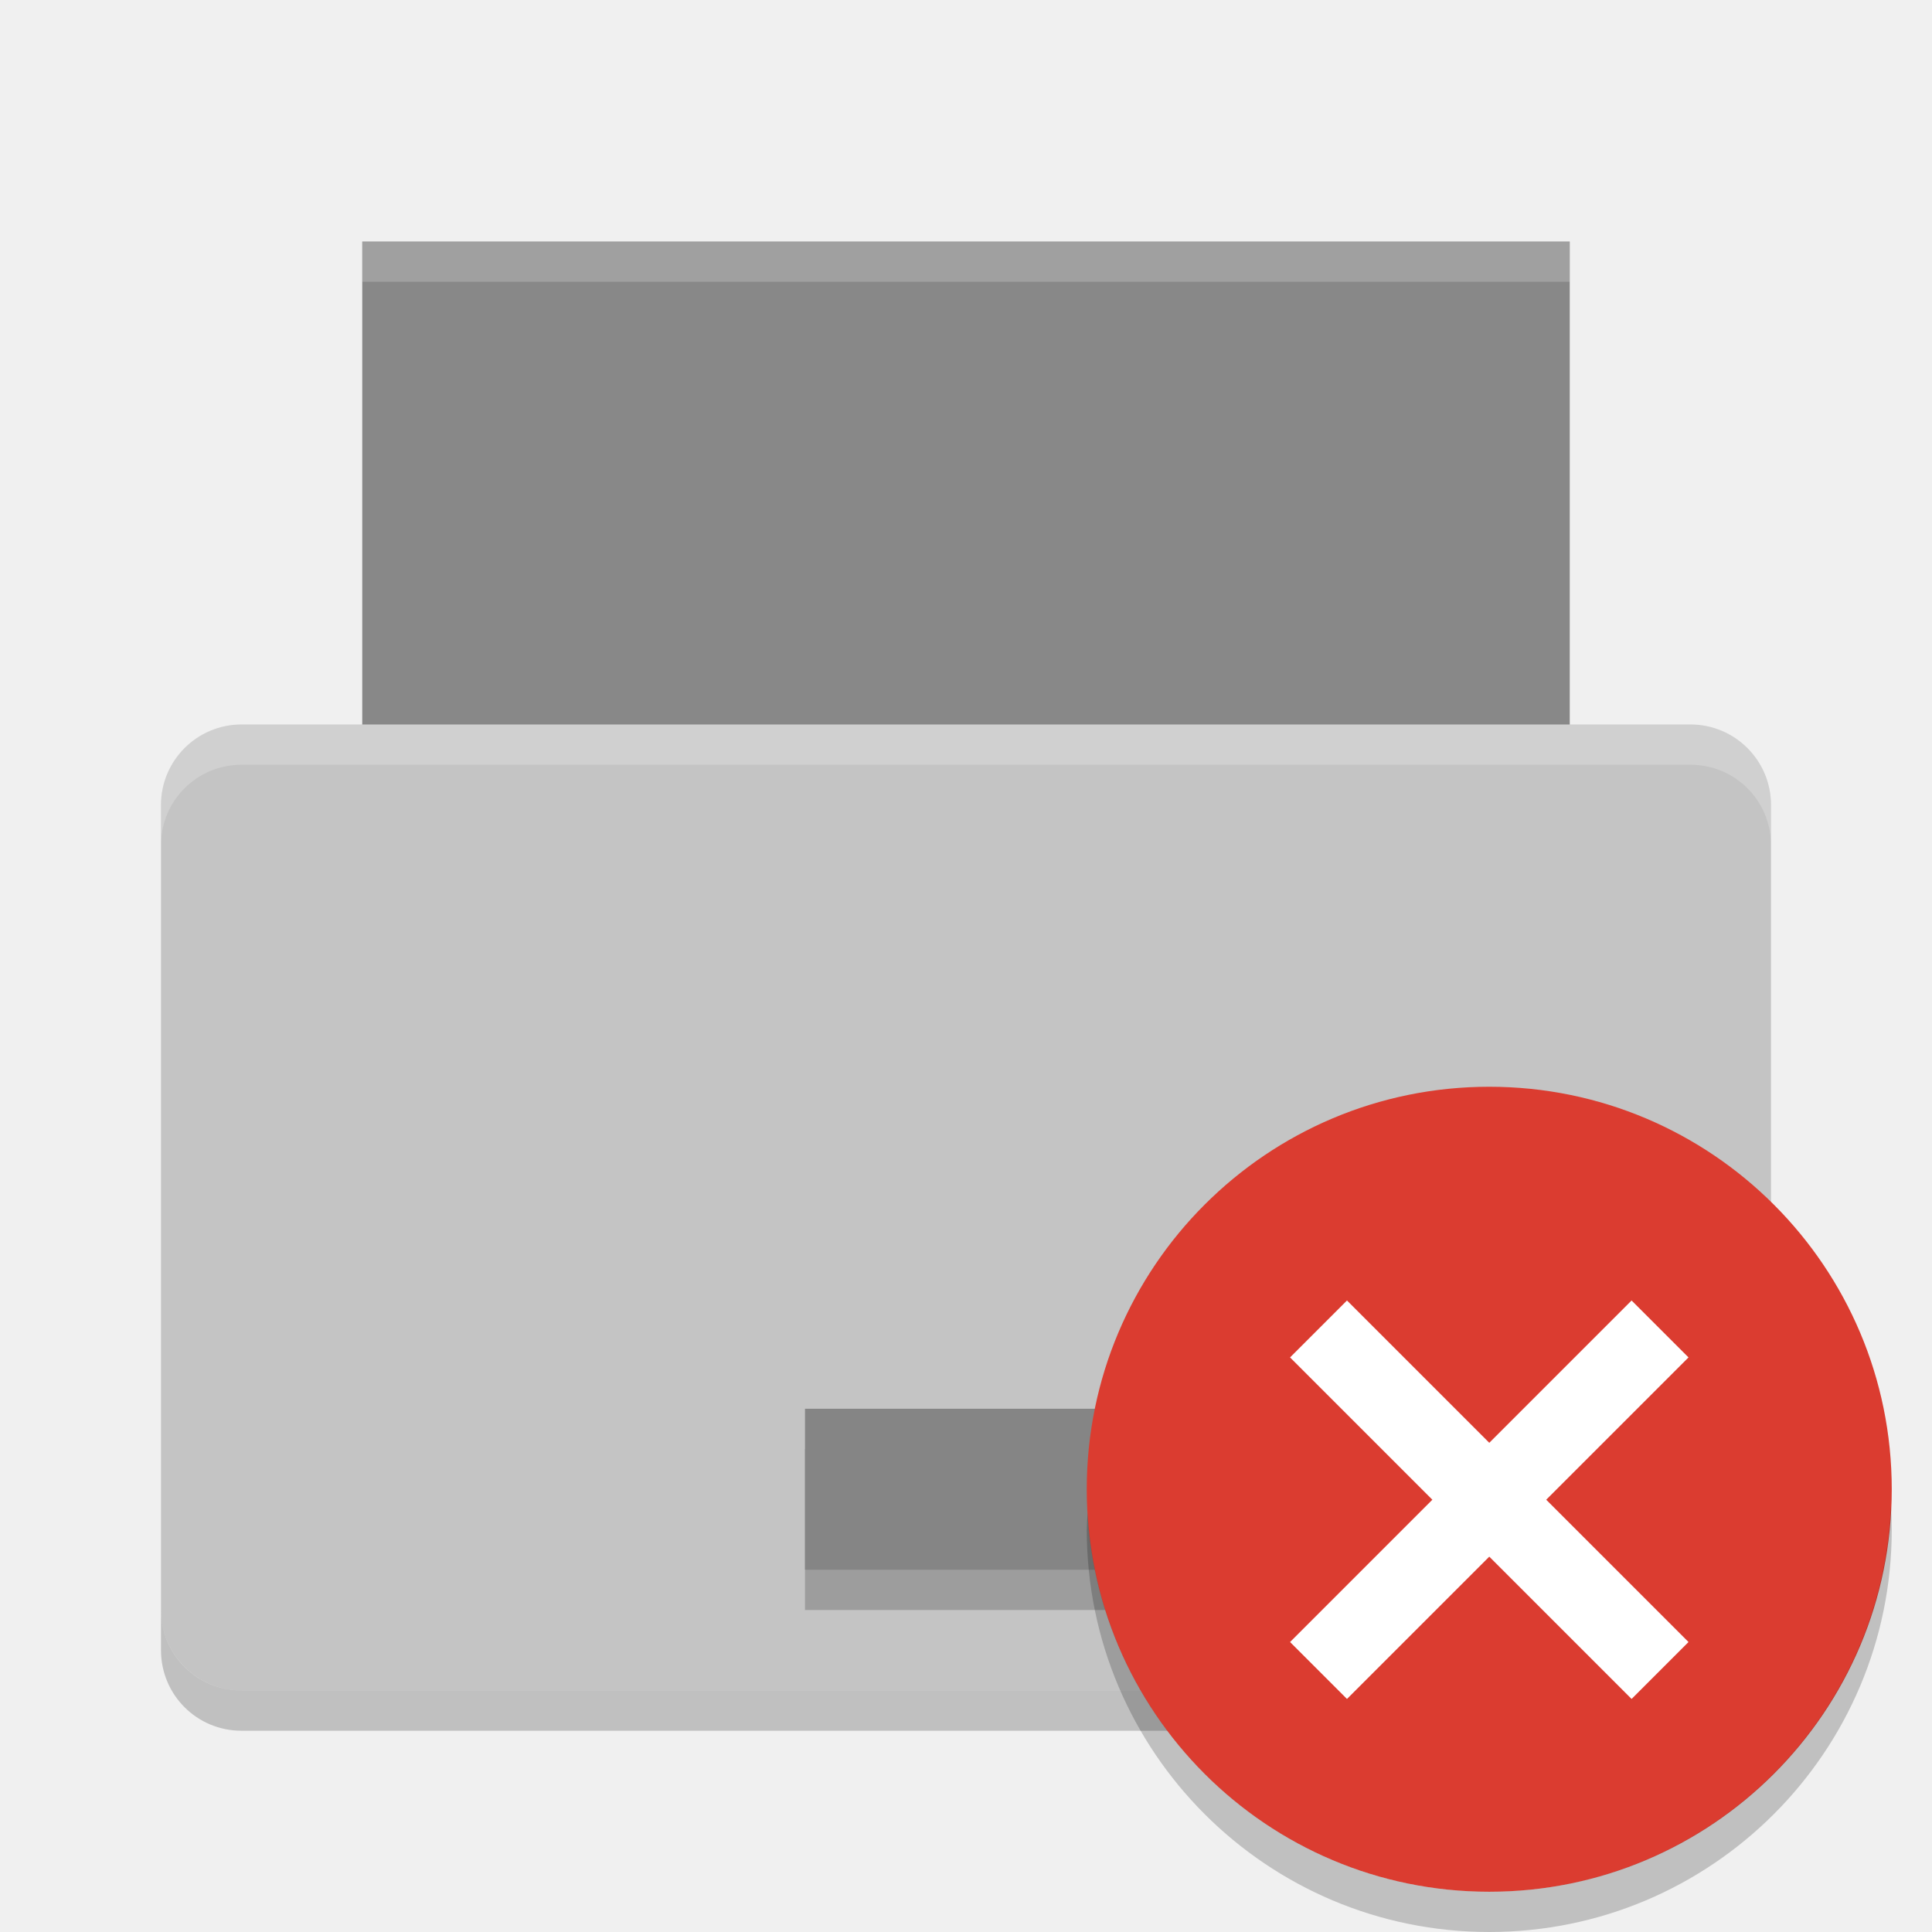
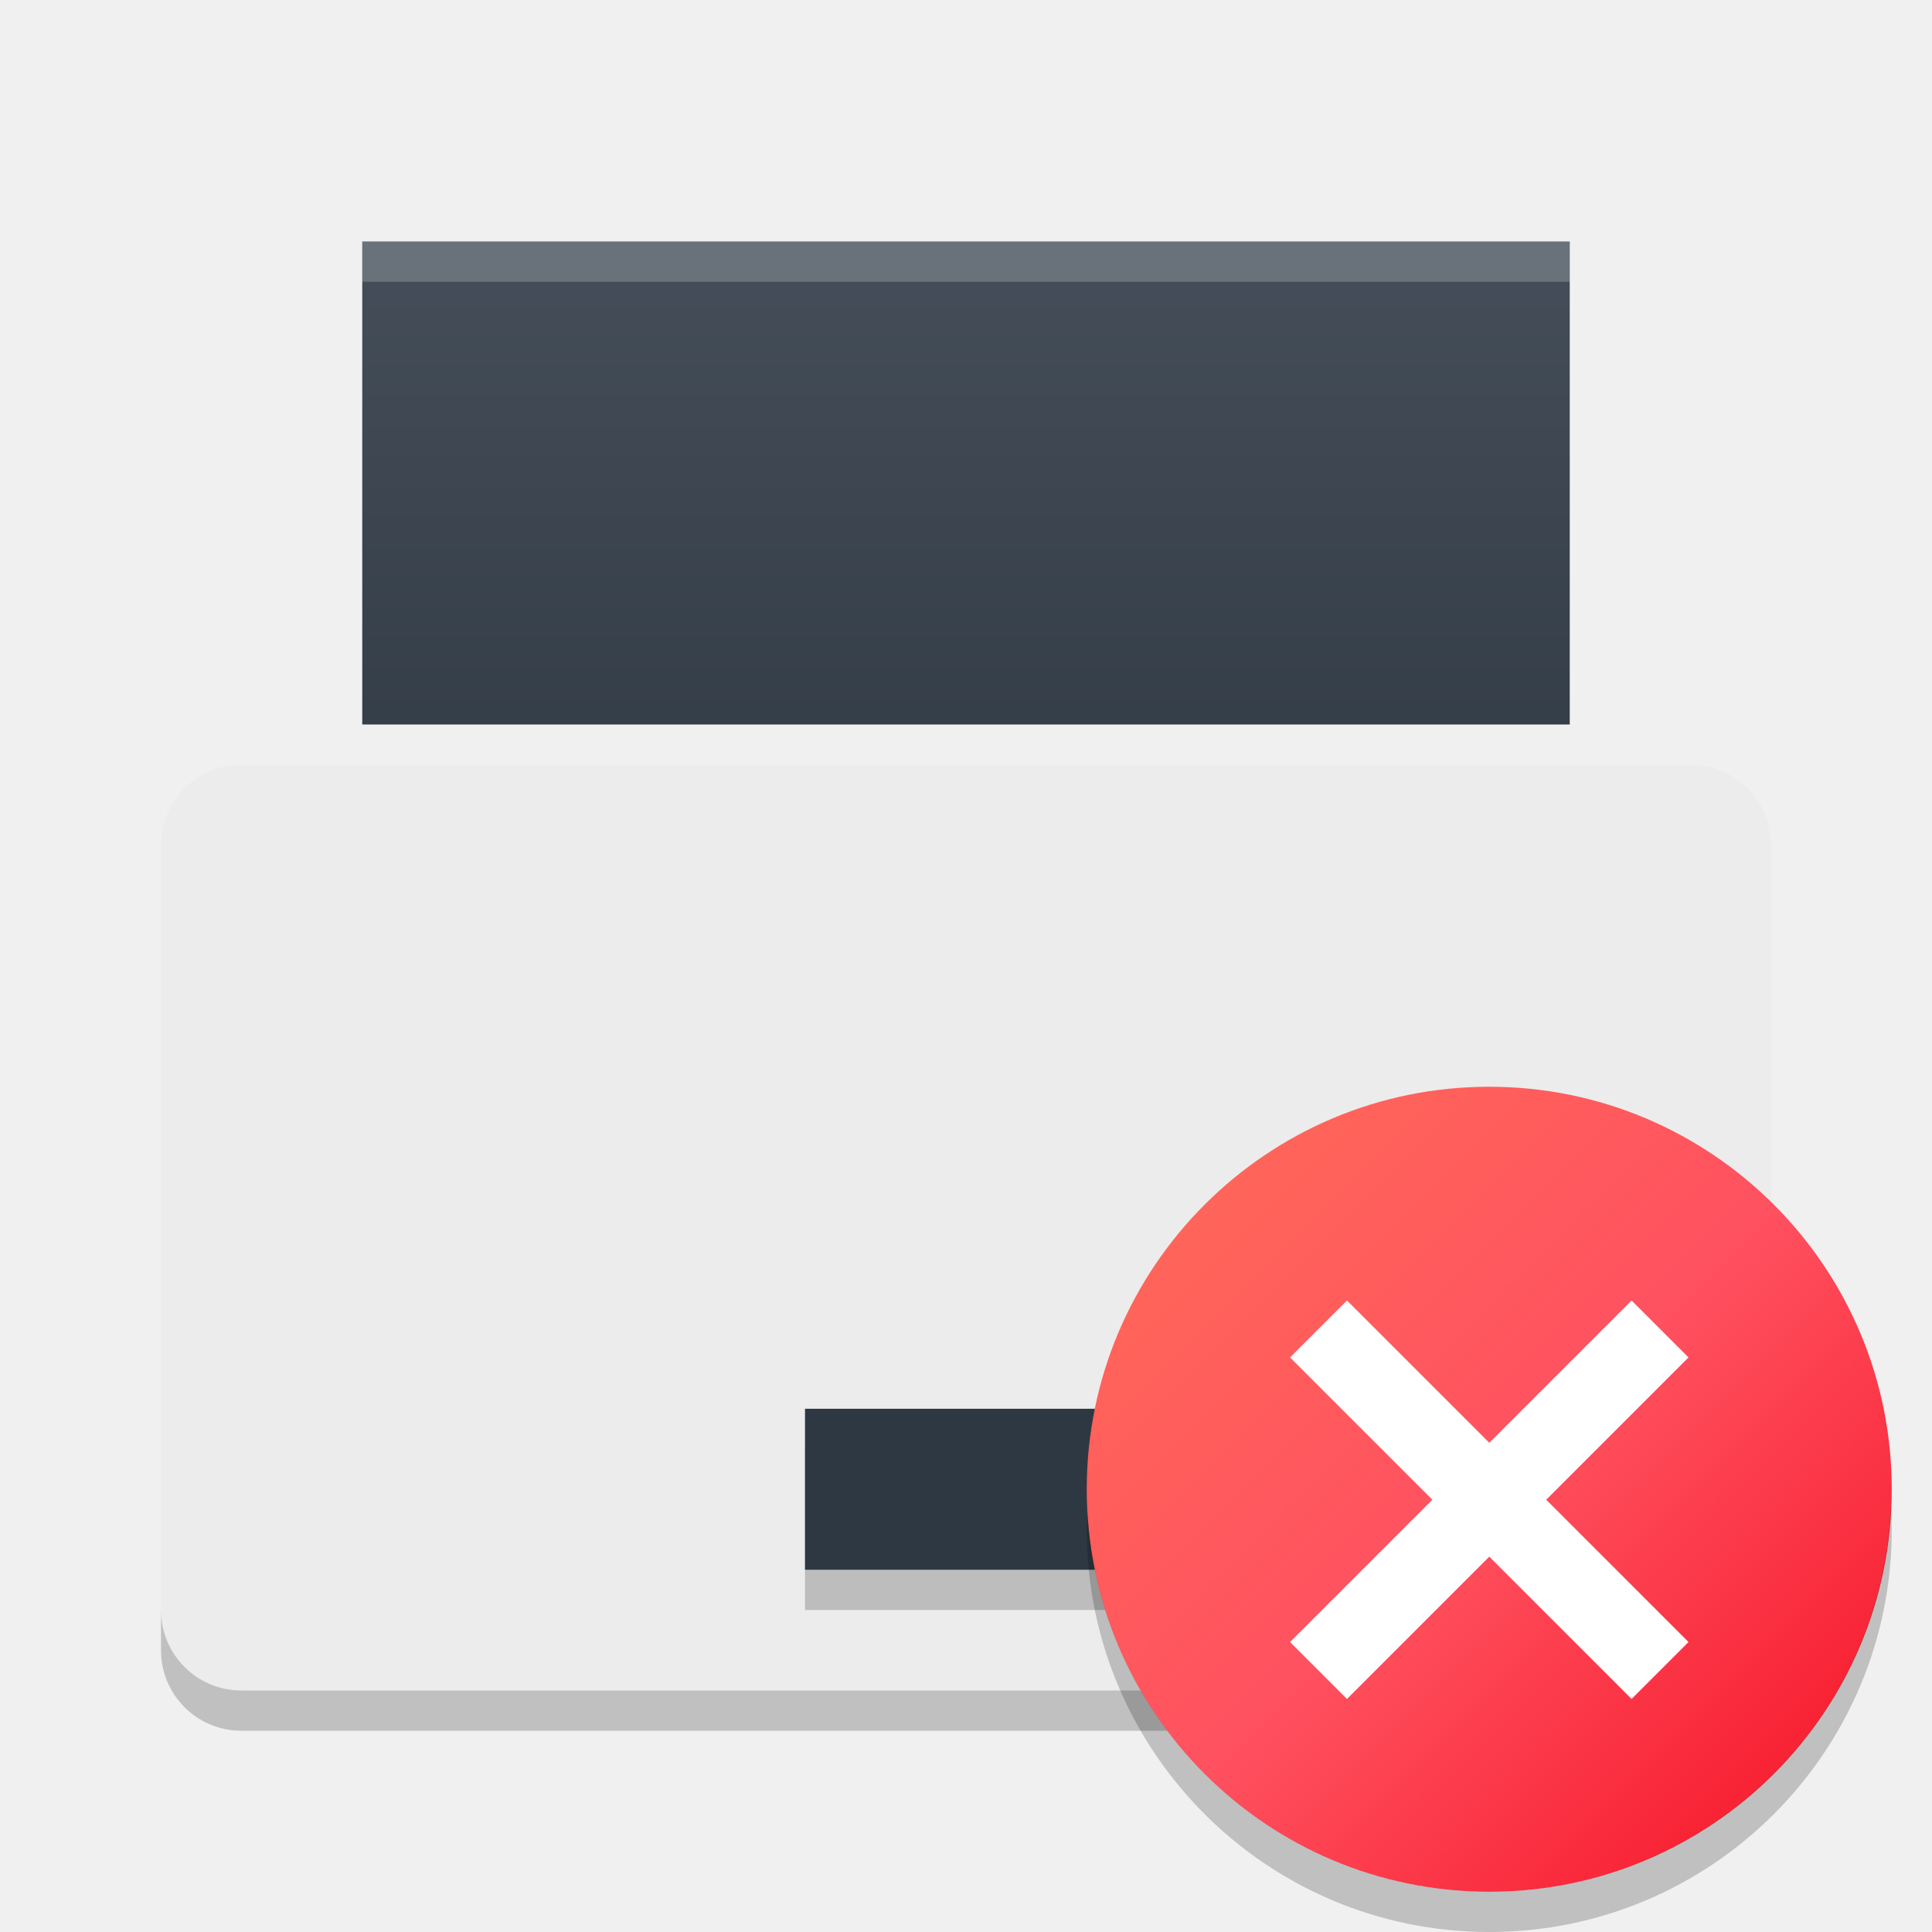
- <svg xmlns="http://www.w3.org/2000/svg" width="48" height="48" version="1">
-   <path fill="#888" d="m9 6h30v14h-30z" />
-   <rect fill="#c4c4c4" width="40" height="24" x="4" y="18" rx="2" ry="2" />
+ <svg xmlns="http://www.w3.org/2000/svg" width="48" height="48" version="1.1">
+   <defs>
+     <style id="current-color-scheme" type="text/css">
+    .ColorScheme-Text { color: #ececec; } .ColorScheme-Highlight { color: #1AD6AB; }
+   </style>
+     <linearGradient id="arrongin" x1="0" x2="0" y1="0" y2="1">
+       <stop id="stop3" offset="0%" stop-color="#dd9b44" />
+       <stop id="stop5" offset="100%" stop-color="#ad6c16" />
+     </linearGradient>
+     <linearGradient id="aurora" x1="0" x2="0" y1="0" y2="1">
+       <stop id="stop8" offset="0%" stop-color="#09D4DF" />
+       <stop id="stop10" offset="100%" stop-color="#9269F4" />
+     </linearGradient>
+     <linearGradient id="cyberblue" x1="0" x2="0" y1="0" y2="1">
+       <stop id="stop13" offset="0%" stop-color="#07B3FF" />
+       <stop id="stop15" offset="100%" stop-color="#007DE8" />
+     </linearGradient>
+     <linearGradient id="cyberneon" x1="0" x2="0" y1="0" y2="1">
+       <stop id="stop18" offset="0%" stop-color="#0abdc6" />
+       <stop id="stop20" offset="100%" stop-color="#ea00d9" />
+     </linearGradient>
+     <linearGradient id="cyberorange" x1="0%" x2="0%" y1="0%" y2="100%">
+       <stop offset="0%" style="stop-color: #FF9757; stop-opacity: 1" />
+       <stop offset="50%" style="stop-color: #FF6E51; stop-opacity: 1" />
+       <stop offset="100%" style="stop-color: #F5350F; stop-opacity: 1" />
+     </linearGradient>
+     <linearGradient id="fitdance" x1="0" x2="0" y1="0" y2="1">
+       <stop id="stop23" offset="0%" stop-color="#1AD6AB" />
+       <stop id="stop25" offset="100%" stop-color="#329DB6" />
+     </linearGradient>
+     <linearGradient id="lemon" x1="0%" x2="0%" y1="0%" y2="100%">
+       <stop offset="0.1" stop-color="#6DDB0A" />
+       <stop offset="0.2" stop-color="#61D915" />
+       <stop offset="0.3" stop-color="#55D620" />
+       <stop offset="0.4" stop-color="#49D42B" />
+       <stop offset="0.5" stop-color="#3CD235" />
+       <stop offset="0.6" stop-color="#30CF40" />
+       <stop offset="0.7" stop-color="#24CD4B" />
+       <stop offset="0.8" stop-color="#18CA56" />
+       <stop offset="0.9" stop-color="#0CC861" />
+       <stop offset="1.0" stop-color="#00C66B" />
+     </linearGradient>
+     <linearGradient id="purplecarbon" x1="0%" x2="0%" y1="0%" y2="100%">
+       <stop offset="1e-07" stop-color="#EC57FF" />
+       <stop offset="0.5" stop-color="#C551FF" />
+       <stop offset="1" stop-color="#A90FF5" />
+     </linearGradient>
+     <linearGradient id="oomox" x1="0" x2="0" y1="0" y2="1">
+       <stop id="stop28" offset="0%" stop-color="#efefe7" />
+       <stop id="stop30" offset="100%" stop-color="#8f8f8b" />
+     </linearGradient>
+     <linearGradient id="rainblue" x1="0" x2="0" y1="0" y2="1">
+       <stop id="stop33" offset="0%" stop-color="#00F260" />
+       <stop id="stop35" offset="100%" stop-color="#0575E6" />
+     </linearGradient>
+     <linearGradient id="redcarbon" x1="0" x2="1" y1="0" y2="1">
+       <stop id="stop38" offset="0%" stop-color="#FF6D57" />
+       <stop id="stop40" offset="50%" stop-color="#FF5160" />
+       <stop id="stop42" offset="100%" stop-color="#F50F22" />
+     </linearGradient>
+     <linearGradient id="sunrise" x1="0" x2="0" y1="0" y2="1">
+       <stop id="stop45" offset="0%" stop-color="#FF8501" />
+       <stop id="stop47" offset="100%" stop-color="#FFCB01" />
+     </linearGradient>
+     <linearGradient id="telinkrin" x1="0" x2="0" y1="0" y2="1">
+       <stop id="stop50" offset="0%" stop-color="#b2ced6" />
+       <stop id="stop52" offset="100%" stop-color="#6da5b7" />
+     </linearGradient>
+     <linearGradient id="60spsycho" x1="0" x2="0" y1="0" y2="1">
+       <stop id="stop55" offset="0%" stop-color="#df5940" />
+       <stop id="stop57" offset="25%" stop-color="#d8d15f" />
+       <stop id="stop59" offset="50%" stop-color="#e9882a" />
+       <stop id="stop61" offset="100%" stop-color="#279362" />
+     </linearGradient>
+     <linearGradient id="90ssummer" x1="0" x2="0" y1="0" y2="1">
+       <stop id="stop64" offset="0%" stop-color="#f618c7" />
+       <stop id="stop66" offset="20%" stop-color="#94ffab" />
+       <stop id="stop68" offset="50%" stop-color="#fbfd54" />
+       <stop id="stop70" offset="100%" stop-color="#0f83ae" />
+     </linearGradient>
+     <linearGradient id="pause" x1="0" x2="0" y1="0" y2="1" gradientTransform="matrix(4,0,0,12,14,5.734)" gradientUnits="userSpaceOnUse">
+       <stop id="stop73" offset="0%" stop-color="#f06" />
+       <stop id="stop75" offset="100%" stop-color="#dc1499" />
+     </linearGradient>
+     <linearGradient id="squircle" x1="0" x2="0" y1="0" y2="1" gradientTransform="matrix(24,0,0,22.401,0,0.533)" gradientUnits="userSpaceOnUse">
+       <stop id="stop78" offset="0%" stop-color="#4c5561" />
+       <stop id="stop80" offset="100%" stop-color="#2e3842" />
+     </linearGradient>
+   </defs>
+   <path fill="url(#squircle)" d="m9 6h30v14h-30z" />
+   <rect fill="currentColor" class="ColorScheme-Text" width="40" height="24" x="4" y="18" rx="2" ry="2" />
  <g opacity=".2" transform="translate(0,-2)">
    <rect width="8" height="4" x="20" y="38" />
  </g>
-   <g fill="#858585" transform="translate(0,-3)">
+   <g fill="url(#squircle)" transform="translate(0,-3)">
    <rect width="8" height="4" x="20" y="38" />
  </g>
  <path fill="#fff" opacity=".2" d="m9 6v1h30v-1h-30z" />
  <path fill="#fff" opacity=".2" d="m6 18c-1.108 0-2 0.892-2 2v1c0-1.108 0.892-2 2-2h36c1.108 0 2 0.892 2 2v-1c0-1.108-0.892-2-2-2h-36z" />
  <path opacity=".2" d="m4 40v1c0 1.108 0.892 2 2 2h36c1.108 0 2-0.892 2-2v-1c0 1.108-0.892 2-2 2h-36c-1.108 0-2-0.892-2-2z" />
-   <circle fill="#db3c30" cx="37" cy="37" r="10" />
+   <circle fill="url(#redcarbon)" cx="37" cy="37" r="10" />
  <path opacity=".2" d="m46.979 37.414a10 10 0 0 1 -9.979 9.586 10 10 0 0 1 -9.979 -9.414 10 10 0 0 0 -0.021 0.414 10 10 0 0 0 10 10 10 10 0 0 0 10 -10 10 10 0 0 0 -0.021 -0.586z" />
  <g fill="#fff" transform="matrix(.70711 -.70711 .70711 .70711 -12.497 35.846)">
    <rect width="12" height="2" x="28" y="35" />
    <rect width="12" height="2" x="-42" y="33" transform="rotate(-90)" />
  </g>
</svg>
